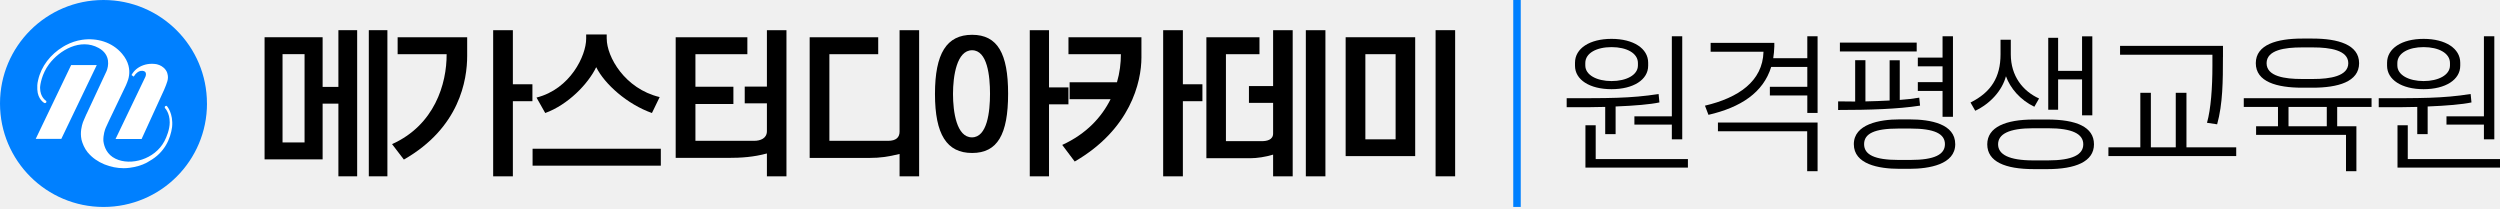
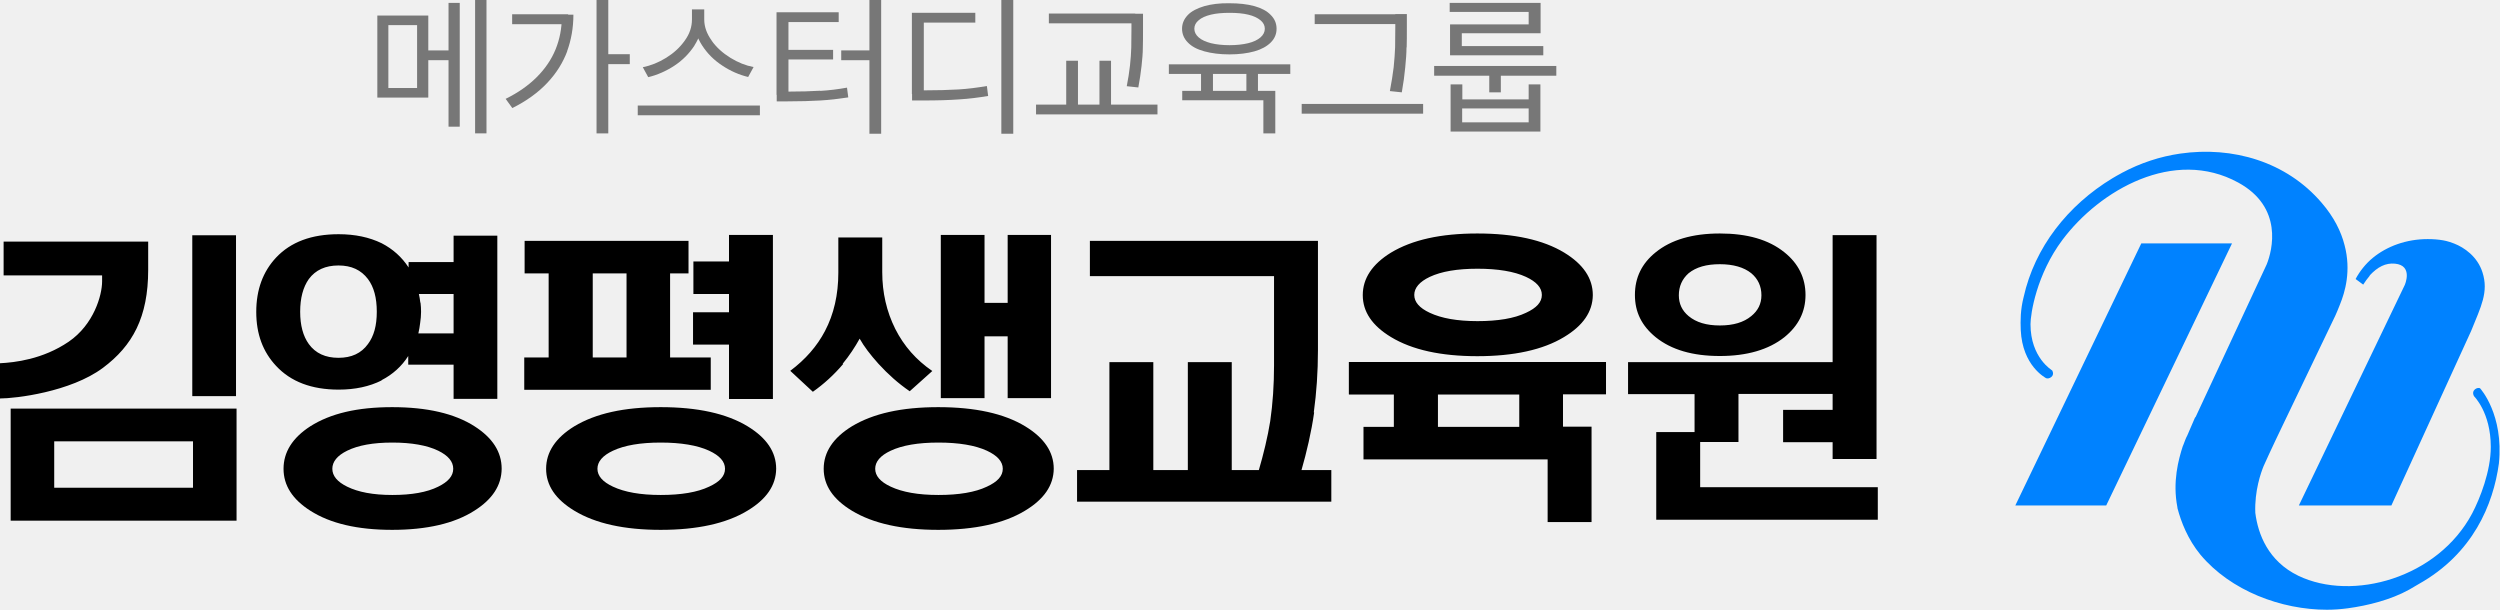
- <svg xmlns="http://www.w3.org/2000/svg" width="300" height="25" viewBox="0 0 300 25" fill="none">
-   <g clip-path="url(#clip0_2011_7139)">
-     <path d="M24.839 12.418C24.839 19.276 19.28 24.835 12.421 24.835C5.563 24.835 0 19.276 0 12.418C0 5.559 5.559 0 12.418 0C19.276 0 24.835 5.559 24.835 12.418" fill="#0080FF" />
-     <path d="M7.358 16.665H4.287L8.538 7.805H11.613L7.358 16.665Z" fill="white" />
-     <path d="M20.08 8.784C19.906 8.245 19.454 7.94 19.125 7.809C18.915 7.726 18.753 7.698 18.753 7.698C18.582 7.671 18.404 7.655 18.222 7.655C17.497 7.655 16.839 7.901 16.364 8.293C16.13 8.487 15.916 8.748 15.781 9.006L16.043 9.192C16.082 9.121 16.209 8.951 16.261 8.895C16.53 8.606 16.799 8.463 17.116 8.499C17.738 8.562 17.445 9.22 17.445 9.22L13.867 16.677H16.994L19.692 10.777C20.029 9.949 20.29 9.458 20.076 8.792" fill="white" />
-     <path d="M10.547 18.317C10.127 17.81 9.893 17.212 9.775 16.744V16.728C9.6 15.861 9.806 15.104 9.957 14.656L9.969 14.632C10.028 14.486 10.068 14.375 10.104 14.311L10.377 13.681H10.385L12.794 8.515C12.988 8.035 13.356 6.581 11.827 5.749C9.656 4.564 7.16 6.003 5.892 7.691C5.012 8.863 4.81 10.195 4.81 10.543C4.81 11.684 5.535 12.097 5.539 12.108C5.654 12.31 5.412 12.417 5.329 12.362C5.313 12.354 4.533 11.95 4.477 10.737C4.461 10.424 4.461 10.052 4.572 9.624C4.945 7.944 6.062 6.518 7.576 5.606C7.671 5.551 7.762 5.495 7.857 5.444L7.897 5.424C8.515 5.095 9.18 4.873 9.858 4.774C11.629 4.521 13.451 5.044 14.64 6.438C15.06 6.93 15.298 7.417 15.417 7.873C15.643 8.737 15.437 9.454 15.258 9.886C15.199 10.04 15.143 10.183 15.108 10.25L13.297 14.03C13.297 14.03 12.94 14.767 12.687 15.338C12.6 15.543 12.374 16.166 12.405 16.918C12.497 17.64 12.841 18.555 13.86 19.046C15.686 19.93 18.571 19.129 19.732 16.938C19.997 16.435 20.366 15.516 20.366 14.688C20.366 13.515 19.803 12.984 19.799 12.972C19.684 12.766 19.926 12.659 20.013 12.711C20.029 12.723 20.817 13.598 20.651 15.246C20.461 16.637 19.767 18.301 17.937 19.323C17.842 19.379 17.754 19.438 17.659 19.49L17.62 19.514C17.002 19.85 16.229 20.049 15.551 20.136C15.318 20.167 15.08 20.183 14.838 20.183C13.297 20.183 11.585 19.553 10.559 18.321" fill="white" />
-     <path d="M42.859 3.621V21.158H40.608V12.437H38.714V19.125H31.749V4.469H38.714V10.428H40.608V3.621H42.859ZM33.904 17.093H36.547V6.498H33.904V17.093ZM46.488 3.621V21.158H44.257V3.621H46.488Z" fill="black" />
-     <path d="M56.061 4.469V6.7C56.061 9.58 55.173 15.322 48.465 19.149L47.047 17.295C52.138 15.005 53.616 10.076 53.596 6.502H47.716V4.469H56.061ZM63.89 10.111V12.144H61.544V21.158H59.179V3.621H61.544V10.111H63.89Z" fill="black" />
-     <path d="M79.299 17.846V19.878H63.91V17.846H79.299ZM72.809 4.648C72.809 6.799 74.96 10.646 79.16 11.649L78.233 13.562C75.273 12.516 72.551 10.092 71.545 8.059C70.578 10.072 68.153 12.576 65.427 13.562L64.381 11.708C68.447 10.682 70.34 6.656 70.34 4.648V4.136H72.805V4.648H72.809Z" fill="black" />
-     <path d="M94.375 3.621V21.158H92.029V18.416C90.413 18.852 88.951 18.947 87.334 18.947H81.082V4.469H89.684V6.502H83.451V10.409H88.008V12.481H83.451V16.899H90.492C91.261 16.899 92.029 16.601 92.029 15.734V12.402H89.367V10.389H92.029V3.621H94.375Z" fill="black" />
-     <path d="M110.295 3.621V21.158H107.949V18.476C106.567 18.812 105.62 18.951 104.34 18.951H97.16V4.469H105.386V6.502H99.526V16.899H106.567C107.533 16.899 107.949 16.483 107.949 15.793V3.621H110.295Z" fill="black" />
-     <path d="M120.973 11.237C120.973 16.15 119.689 18.357 116.654 18.357C113.619 18.357 112.197 16.146 112.197 11.276C112.197 6.407 113.599 4.176 116.654 4.176C119.709 4.176 120.973 6.427 120.973 11.241V11.237ZM118.802 11.256C118.802 9.105 118.485 6.03 116.65 6.03C114.816 6.03 114.36 9.109 114.36 11.276C114.36 13.444 114.796 16.483 116.631 16.483C118.465 16.483 118.802 13.424 118.802 11.256ZM128.212 10.484V12.516H125.882V21.158H123.572V3.621H125.882V10.488H128.212V10.484Z" fill="black" />
-     <path d="M136.972 4.469V6.894C136.972 9.854 135.649 15.516 128.965 19.383L127.467 17.39C130.367 16.067 132.202 14.054 133.268 11.906H128.355V9.874H134.036C134.373 8.729 134.508 7.564 134.508 6.502H128.216V4.469H136.976H136.972ZM144.29 10.111V12.144H141.945V21.158H139.579V3.621H141.945V10.111H144.29Z" fill="black" />
-     <path d="M155.123 3.621V21.158H152.773V18.555C151.866 18.832 150.84 18.987 150.012 18.987H144.766V4.469H151.137V6.502H147.112V16.938H151.43C152.021 16.938 152.773 16.78 152.773 16.031V12.342H149.873V10.329H152.773V3.621H155.123ZM159.05 3.621V21.158H156.7V3.621H159.05Z" fill="black" />
-     <path d="M169.823 4.469V18.733H161.478V4.469H169.823ZM163.844 16.72H167.473V6.502H163.844V16.72ZM174.617 3.621V21.158H172.271V3.621H174.617Z" fill="black" />
-     <path d="M199.032 11.28L199.131 12.291C198.061 12.524 196.163 12.687 193.873 12.778V16.094H192.625V12.829C191.603 12.865 190.481 12.865 188.001 12.865V11.783C192.803 11.783 195.644 11.819 199.036 11.28H199.032ZM197.78 7.528V7.889C197.78 9.565 196.013 10.702 193.382 10.702C190.751 10.702 189 9.565 189 7.889V7.528C189 5.816 190.751 4.663 193.382 4.663C196.013 4.663 197.78 5.816 197.78 7.528ZM190.236 7.564V7.853C190.236 9.006 191.615 9.727 193.386 9.727C195.157 9.727 196.551 9.006 196.551 7.853V7.564C196.551 6.375 195.188 5.654 193.386 5.654C191.583 5.654 190.236 6.375 190.236 7.564ZM191.484 15.028V19.086H202.55V20.112H190.252V15.028H191.484ZM201.869 4.354V16.72H200.621V14.953H196.128V13.963H200.621V4.354H201.869Z" fill="black" />
-     <path d="M218.11 4.354V13.551H216.877V11.459H212.384V10.413H216.877V8.031H212.543C211.6 11.098 208.909 12.881 205.015 13.78L204.595 12.679C208.585 11.74 211.525 9.775 211.62 6.209H205.276V5.147H212.919V5.579C212.903 6.082 212.856 6.553 212.788 6.985H216.877V4.354H218.11ZM216.862 20.544V15.75H206.152V14.704H218.11V20.544H216.862Z" fill="black" />
-     <path d="M220.574 12.164C220.752 12.164 222.456 12.184 222.619 12.184V7.227H223.851V12.168C224.679 12.148 225.943 12.112 226.755 12.061V7.231H227.971V11.99C228.784 11.934 229.56 11.847 230.309 11.72L230.408 12.675C227.761 13.091 224.291 13.198 220.574 13.198V12.172V12.164ZM220.788 5.115H230.004V6.177H220.788V5.115ZM227.944 14.327H229.128C231.692 14.327 234.628 14.87 234.628 17.303C234.628 19.736 231.498 20.259 229.128 20.259H227.944C225.412 20.259 222.46 19.7 222.46 17.303C222.46 14.906 225.527 14.327 227.944 14.327ZM227.829 19.193H229.239C232.144 19.193 233.392 18.543 233.392 17.299C233.392 16.055 232.144 15.425 229.239 15.425H227.829C224.909 15.425 223.692 16.039 223.692 17.299C223.692 18.559 224.94 19.193 227.829 19.193ZM234.355 4.354V14.018H233.106V10.916H230.139V9.854H233.106V7.96H230.139V6.914H233.106V4.354H234.355Z" fill="black" />
-     <path d="M241.296 4.771V6.518C241.296 9.133 242.742 10.936 244.688 11.819L244.121 12.81C242.433 11.998 241.233 10.591 240.714 9.149C240.258 10.86 238.848 12.429 237.029 13.293L236.462 12.303C238.947 11.059 240.064 9.256 240.064 6.514V4.767H241.296V4.771ZM244.038 14.343H245.678C249.149 14.343 251.277 15.227 251.277 17.319C251.277 19.411 249.022 20.294 245.694 20.294H244.054C240.599 20.294 238.471 19.391 238.471 17.319C238.471 15.246 240.694 14.343 244.038 14.343ZM243.991 19.248H245.758C248.694 19.248 249.993 18.563 249.993 17.319C249.993 16.075 248.694 15.389 245.758 15.389H243.991C241.023 15.389 239.771 16.11 239.771 17.319C239.771 18.527 241.055 19.248 243.991 19.248ZM246.974 4.537V8.503H249.847V4.358H251.079V13.84H249.847V9.529H246.974V13.17H245.789V4.537H246.974Z" fill="black" />
-     <path d="M253.009 18.725V17.679H256.84V11.134H258.104V17.679H261.091V11.134H262.375V17.679H268.346V18.725H253.013H253.009ZM266.753 6.843C266.753 9.672 266.737 12.485 266.056 14.918C265.652 14.846 265.244 14.791 264.84 14.735C265.311 13.075 265.489 10.464 265.489 7.92V6.569H254.407V5.507H266.757V6.843H266.753Z" fill="black" />
-     <path d="M280.462 12.829V15.155H282.768V20.544H281.52V16.181H270.731V15.155H273.358V12.829H269.253V11.784H284.587V12.829H280.466H280.462ZM277.511 10.524H276.263C273.227 10.524 270.696 9.822 270.696 7.584C270.696 5.345 273.243 4.628 276.263 4.628H277.511C280.546 4.628 283.093 5.349 283.093 7.584C283.093 9.818 280.546 10.524 277.511 10.524ZM276.179 9.478H277.606C279.571 9.478 281.794 9.153 281.794 7.584C281.794 6.015 279.571 5.69 277.606 5.69H276.179C274.198 5.69 271.991 5.995 271.991 7.584C271.991 9.172 274.198 9.478 276.179 9.478ZM274.622 15.155H279.214V12.829H274.622V15.155Z" fill="black" />
-     <path d="M296.477 11.28L296.577 12.291C295.507 12.524 293.605 12.687 291.319 12.778V16.094H290.071V12.83C289.048 12.865 287.927 12.865 285.447 12.865V11.784C290.249 11.784 293.09 11.819 296.481 11.28H296.477ZM295.229 7.528V7.889C295.229 9.565 293.462 10.702 290.831 10.702C288.2 10.702 286.449 9.565 286.449 7.889V7.528C286.449 5.817 288.2 4.664 290.831 4.664C293.462 4.664 295.229 5.817 295.229 7.528ZM287.681 7.564V7.853C287.681 9.006 289.06 9.727 290.831 9.727C292.602 9.727 293.997 9.006 293.997 7.853V7.564C293.997 6.375 292.634 5.654 290.831 5.654C289.029 5.654 287.681 6.375 287.681 7.564ZM288.933 15.029V19.086H300V20.112H287.701V15.029H288.933ZM299.318 4.354V16.72H298.07V14.953H293.577V13.963H298.07V4.354H299.318Z" fill="black" />
-     <path d="M182.49 -6.24657e-05H181.59V24.835H182.49V-6.24657e-05Z" fill="#0080FF" />
+ <svg xmlns="http://www.w3.org/2000/svg" id="_레이어_2" data-name="레이어 2" viewBox="0 0 138.34 33.72">
+   <defs>
+     <style>
+       .cls-1 {
+         fill: #0082ff;
+       }
+ 
+       .cls-2 {
+         fill: #777;
+       }
+     </style>
+   </defs>
+   <g id="Layer_1" data-name="Layer 1">
+     <g>
+       <path class="cls-1" d="M118.49,13.47l-6.97,14.5h5.03l6.96-14.5h-5.03ZM131.13,15.24c.44-.47.88-.7,1.4-.65,1.02.1.54,1.18.54,1.18l-5.86,12.2h5.12l4.41-9.65c.55-1.36.98-2.16.63-3.25-.28-.88-1.02-1.38-1.56-1.59-.35-.14-.61-.18-.61-.18-.28-.05-.57-.07-.86-.07-1.19,0-2.26.4-3.04,1.04-.39.32-.73.75-.95,1.17l.42.31c.07-.12.27-.39.36-.49ZM137.25,21.49c-.14-.09-.53.09-.35.43,0,.01.93.89.93,2.81,0,1.35-.6,2.86-1.03,3.68-1.9,3.58-6.62,4.89-9.62,3.45-1.67-.81-2.23-2.3-2.38-3.48-.05-1.23.32-2.25.46-2.59.42-.94,1-2.14,1-2.14l2.97-6.19c.06-.11.14-.34.25-.6.29-.71.63-1.88.26-3.29-.19-.75-.58-1.55-1.27-2.35-1.95-2.28-4.93-3.14-7.83-2.72-1.11.16-2.2.52-3.21,1.06l-.07.04c-.16.08-.3.17-.46.26-2.48,1.5-4.31,3.83-4.92,6.58-.18.7-.18,1.31-.16,1.82.09,1.99,1.37,2.64,1.39,2.66.14.09.53-.09.35-.42,0-.01-1.2-.69-1.2-2.56,0-.57.33-2.75,1.77-4.67,2.07-2.76,6.17-5.11,9.72-3.17,2.5,1.36,1.9,3.74,1.58,4.53l-3.94,8.46h-.02s-.44,1.02-.44,1.02c-.06.1-.13.29-.22.53l-.02.04c-.24.74-.58,1.98-.3,3.4v.03c.2.77.58,1.74,1.27,2.58,1.68,2.01,4.48,3.05,7,3.05.39,0,.79-.03,1.16-.08,1.11-.15,2.38-.47,3.39-1.03l.07-.04c.16-.09.3-.18.46-.27,3-1.68,4.13-4.4,4.44-6.68.27-2.7-1.02-4.13-1.04-4.15Z" />
+       <path d="M21.11,21.04c.62-.32,1.12-.77,1.48-1.34v.48h2.51v1.89h2.42v-9.03h-2.42v1.46h-2.49v.3c-.37-.57-.87-1.02-1.49-1.34-.68-.33-1.47-.5-2.38-.5-1.5,0-2.65.43-3.46,1.29-.73.78-1.1,1.78-1.1,3.01s.37,2.21,1.1,2.99c.81.87,1.96,1.31,3.46,1.31.91,0,1.7-.17,2.38-.51ZM23.26,16.75c-.02-.18-.05-.34-.08-.48h1.92v2.18h-1.95c.04-.19.08-.38.1-.58.03-.21.05-.41.05-.61,0-.18-.01-.35-.03-.51ZM17.09,19.04c-.32-.44-.48-1.04-.48-1.79s.16-1.36.48-1.81c.37-.5.92-.75,1.64-.75s1.25.25,1.63.75c.33.44.49,1.04.49,1.81s-.16,1.35-.49,1.79c-.37.51-.91.76-1.63.76s-1.27-.25-1.64-.76ZM13.06,13.02h-2.42v8.9h2.42v-8.9ZM.58,28.81h12.51v-6.2H.59v6.2ZM3,24.42h7.68v2.57H3v-2.57ZM8.2,14.93v-1.56H.2v1.87h5.45v.33c0,.77-.46,2.39-1.85,3.34-1.44.98-3,1.15-3.8,1.19v1.95c.86,0,3.9-.36,5.69-1.69,1.65-1.23,2.51-2.81,2.51-5.43ZM26.26,23.59c-1.11-.71-2.63-1.06-4.56-1.06s-3.41.35-4.53,1.06c-.99.64-1.48,1.43-1.48,2.35s.49,1.69,1.48,2.32c1.11.71,2.62,1.06,4.53,1.06s3.44-.35,4.55-1.06c1-.63,1.5-1.4,1.51-2.32,0-.93-.5-1.71-1.5-2.35ZM24.25,26.93c-.62.31-1.47.46-2.54.46s-1.89-.16-2.5-.46c-.55-.27-.82-.6-.82-.99s.27-.73.82-1c.61-.3,1.44-.45,2.5-.45s1.92.15,2.54.45c.55.27.83.6.83,1s-.28.72-.83.99ZM41.37,23.59c-1.17-.71-2.78-1.06-4.81-1.06s-3.6.35-4.78,1.06c-1.04.64-1.56,1.43-1.56,2.35s.52,1.69,1.56,2.32c1.17.71,2.77,1.06,4.78,1.06s3.63-.35,4.8-1.06c1.05-.63,1.58-1.4,1.59-2.32,0-.93-.53-1.71-1.58-2.35ZM39.24,26.93c-.65.31-1.55.46-2.68.46s-2-.16-2.64-.46c-.58-.27-.86-.6-.86-.99s.28-.73.86-1c.64-.3,1.52-.45,2.64-.45s2.03.15,2.68.45c.58.27.88.6.88,1s-.29.72-.88.99ZM76.97,18.65c1.17.71,2.77,1.06,4.78,1.06s3.63-.35,4.8-1.06c1.05-.63,1.58-1.4,1.59-2.32,0-.93-.53-1.71-1.58-2.35-1.17-.71-2.78-1.06-4.81-1.06s-3.6.35-4.78,1.06c-1.04.64-1.56,1.43-1.56,2.35s.52,1.69,1.56,2.32ZM79.12,15.32c.64-.3,1.52-.45,2.64-.45s2.03.15,2.68.45c.58.27.88.6.88,1s-.29.72-.88.99c-.65.31-1.55.46-2.68.46s-2-.16-2.64-.46c-.58-.27-.86-.6-.86-.99s.29-.73.86-1ZM56.73,23.59c-1.17-.71-2.78-1.06-4.81-1.06s-3.6.35-4.78,1.06c-1.04.64-1.56,1.43-1.56,2.35s.52,1.69,1.56,2.32c1.17.71,2.77,1.06,4.78,1.06s3.63-.35,4.8-1.06c1.05-.63,1.58-1.4,1.59-2.32,0-.93-.53-1.71-1.58-2.35ZM54.61,26.93c-.65.31-1.55.46-2.68.46s-2-.16-2.64-.46c-.58-.27-.86-.6-.86-.99s.28-.73.86-1c.64-.3,1.52-.45,2.64-.45s2.03.15,2.68.45c.58.27.88.6.88,1s-.29.72-.88.99ZM40.34,22.08h2.43v-9.08h-2.43v1.47h-1.97v1.8h1.97v1.01h-1.99v1.79h1.99v3.01ZM54.48,18.61h1.28v3.42h2.4v-9.03h-2.4v3.76h-1.28v-3.76h-2.42v9.03h2.42v-3.42ZM91.62,18.66c.87.7,2.05,1.04,3.55,1.04s2.7-.35,3.57-1.04c.78-.63,1.17-1.41,1.17-2.34s-.39-1.74-1.17-2.36c-.87-.7-2.05-1.04-3.57-1.04s-2.7.35-3.55,1.04c-.77.62-1.15,1.4-1.15,2.36s.38,1.71,1.15,2.34ZM93.44,15.12c.42-.34.99-.5,1.73-.5s1.33.17,1.74.5c.37.31.56.72.56,1.22,0,.47-.19.85-.56,1.15-.42.35-1,.52-1.74.52s-1.31-.17-1.73-.52c-.36-.3-.54-.68-.54-1.15,0-.49.18-.9.54-1.22ZM74.65,21.83h2.48v1.79h-1.68v1.8h10.19v3.47h2.43v-5.28h-1.58v-1.79h2.38v-1.79h-14.23v1.79ZM79.57,21.83h4.5v1.79h-4.5v-1.79ZM94.08,26.94v-2.48h2.12v-2.66h5.21v.88h-2.74v1.79h2.74v.93h2.43v-12.39h-2.43v7.03h-11.32v1.77h3.68v2.1h-2.12v4.85h12.26v-1.8h-9.83ZM46.63,20.13c.37-.45.68-.92.94-1.39.24.43.59.89,1.04,1.39.53.58,1.1,1.09,1.73,1.52l1.25-1.12c-.89-.61-1.57-1.38-2.05-2.33-.48-.96-.72-2.01-.72-3.14v-1.92h-2.43v1.95c0,1.22-.25,2.3-.74,3.23-.44.84-1.08,1.57-1.92,2.2l1.25,1.16c.61-.43,1.17-.94,1.68-1.54ZM72.7,22.82c.15-1.09.23-2.24.23-3.44v-6.05h-12.62v1.95h10.19v4.93c0,1.09-.07,2.12-.21,3.09-.14.88-.38,1.86-.63,2.71h-1.5v-5.97h-2.43v5.97h-1.91v-5.97h-2.43v5.97h-1.79v1.75h14.07v-1.75h-1.65c.28-.97.55-2.12.7-3.19ZM39.33,19.78h-2.25v-4.65h1.02v-1.8h-9.07v1.8h1.33v4.65h-1.35v1.79h10.32v-1.79ZM34.67,19.78h-1.87v-4.65h1.87v4.65Z" />
+     </g>
+     <g>
+       <path class="cls-2" d="M23.7,5.4h-2.82V.86h2.82v4.53ZM21.49,4.87h1.59V1.39h-1.59v3.49ZM25.1,3.33h-1.72v-.54h1.72v.54ZM25.44,7.01h-.62V.16h.62v6.85ZM26.92,7.38h-.63V0h.63v7.38Z" />
+       <path class="cls-2" d="M31.39,2.83c-.24.64-.6,1.22-1.11,1.76s-1.15,1-1.93,1.39l-.37-.51c.69-.34,1.26-.74,1.72-1.2.46-.46.81-.97,1.04-1.53.23-.56.35-1.17.35-1.82v-.11h.64c0,.72-.12,1.4-.35,2.03ZM31.44,1.34h-3.1v-.55h3.1v.55ZM33.66,7.38h-.65V0h.65v7.38ZM34.85,3.55h-1.36v-.55h1.36v.55Z" />
+       <path class="cls-2" d="M42.05,6.38h-6.76v-.54h6.76v.54ZM38.43,2.52c-.29.44-.66.82-1.12,1.12-.46.3-.94.51-1.44.63l-.3-.55c.44-.09.87-.26,1.29-.52.42-.26.76-.57,1.03-.95.27-.37.4-.76.4-1.17v-.56h.57v.56c0,.51-.14.98-.43,1.43ZM39.38,2.25c.27.38.62.69,1.04.95.42.26.85.43,1.28.51l-.3.55c-.5-.12-.98-.33-1.43-.63-.46-.3-.83-.67-1.12-1.12-.29-.45-.44-.92-.44-1.43v-.56h.56v.56c0,.4.14.79.41,1.16Z" />
+       <path class="cls-2" d="M46.42,1.22h-2.79v4.03h-.66V.68h3.44v.54ZM45.39,5.03c.49-.03.98-.09,1.48-.18l.07.54c-.52.08-1.03.14-1.54.17-.51.03-1.13.05-1.86.05h-.56v-.54h.56c.74,0,1.36-.02,1.85-.05ZM46.1,3.29h-2.64v-.53h2.64v.53ZM48.22,3.33h-1.67v-.54h1.67v.54ZM48.76,7.4h-.65V0h.65v7.4Z" />
+       <path class="cls-2" d="M53.98,1.25h-2.86v3.95h-.66V.71h3.51v.55ZM53.03,4.95c.52-.03,1.05-.1,1.58-.19l.07.55c-.54.09-1.08.16-1.61.19-.53.04-1.2.06-2,.06h-.6v-.56h.6c.79,0,1.44-.02,1.96-.05ZM56.07,7.4h-.66V0h.66v7.4Z" />
+       <path class="cls-2" d="M64.05,6.33h-6.72v-.54h6.72v.54ZM62.82,1.29h-4.78v-.54h4.78v.54ZM59.65,6h-.65v-2.64h.65v2.64ZM61.48,6h-.64v-2.64h.64v2.64ZM63.24,2.64c0,.3-.03.63-.07,1s-.1.77-.18,1.2l-.64-.07c.08-.4.14-.79.18-1.15s.06-.69.07-.99c0-.29.01-.64.01-1.05v-.82h.64v.82c0,.42,0,.78-.01,1.07Z" />
+       <path class="cls-2" d="M71.4,4.09h-6.72v-.53h6.72v.53ZM69.42.34c.39.11.69.27.9.49.21.21.32.46.32.76s-.11.55-.32.76c-.21.21-.51.38-.9.49s-.86.17-1.39.17-.99-.06-1.39-.17-.7-.27-.91-.49c-.21-.21-.32-.47-.32-.76s.11-.54.32-.76.52-.37.91-.49c.39-.11.85-.17,1.39-.16.53,0,.99.05,1.39.16ZM70.57,7.38h-.66v-1.83h-4.49v-.52h5.15v2.35ZM67.01.81c-.29.07-.52.17-.68.31-.16.13-.24.29-.24.47s.08.34.24.48c.16.14.38.24.68.32.29.07.64.11,1.03.11s.74-.04,1.03-.11c.29-.07.52-.18.68-.32.16-.14.24-.3.24-.48s-.08-.34-.24-.47c-.16-.13-.38-.24-.68-.31-.29-.07-.64-.1-1.03-.1-.39,0-.74.03-1.03.1ZM67.12,5.27h-.66v-1.46h.66v1.46ZM69.61,5.27h-.64v-1.46h.64v1.46Z" />
+       <path class="cls-2" d="M78.75,6.29h-6.72v-.54h6.72v.54ZM77.55,1.33h-4.8v-.54h4.8v.54ZM77.83,2.63c0,.32-.03.68-.07,1.1-.04.42-.1.88-.19,1.38l-.66-.07c.09-.47.16-.91.21-1.32.04-.41.07-.78.08-1.1,0-.32.01-.68.01-1.1v-.74h.64v.74c0,.42,0,.79-.01,1.1Z" />
+       <path class="cls-2" d="M86.12,4.19h-6.76v-.54h6.76v.54ZM85.25,1.84h-4.36v.98h-.65v-1.47h4.35v-.69h-4.37V.16h5.03v1.69ZM85.4,3.06h-5.16v-.51h5.16v.51ZM80.91,5.5h3.68v-.83h.65v2.61h-4.97v-2.61h.65v.83ZM84.59,6.77v-.77h-3.68v.77h3.68ZM83.05,5.11h-.64v-1.26h.64v1.26Z" />
+     </g>
  </g>
-   <defs>
-     <clipPath id="clip0_2011_7139">
-       <rect width="300" height="24.835" fill="white" />
-     </clipPath>
-   </defs>
</svg>
